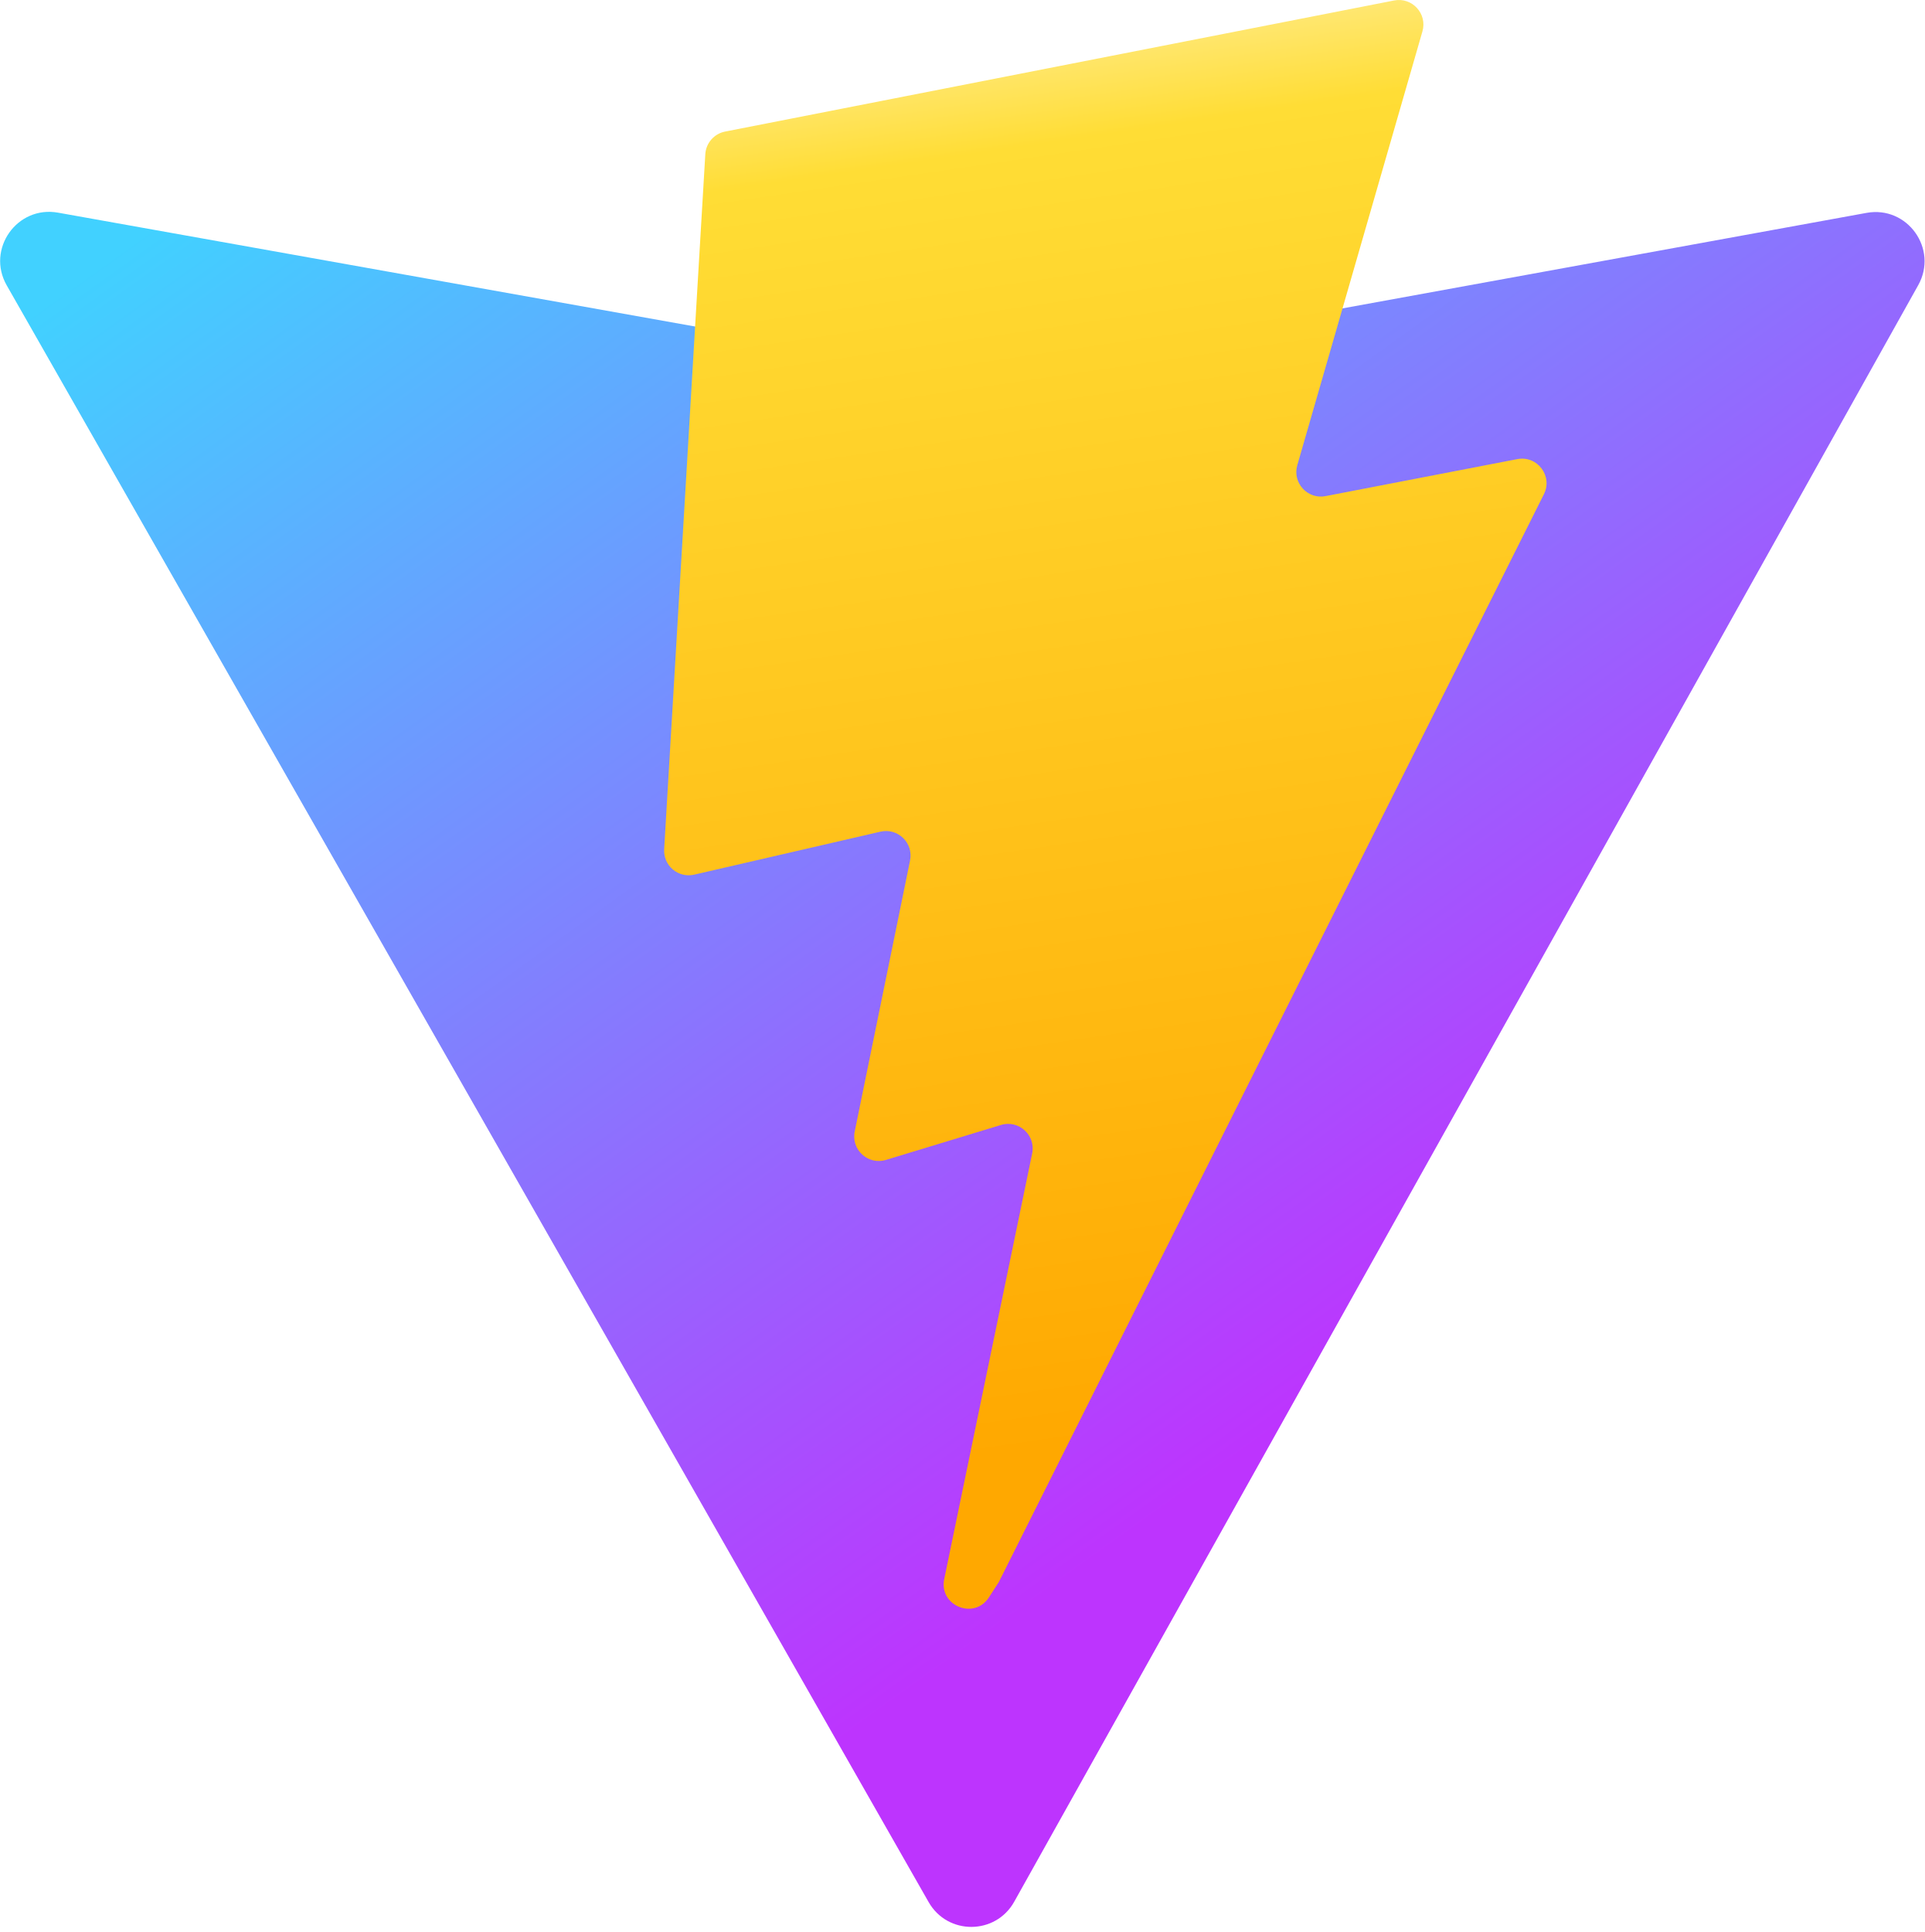
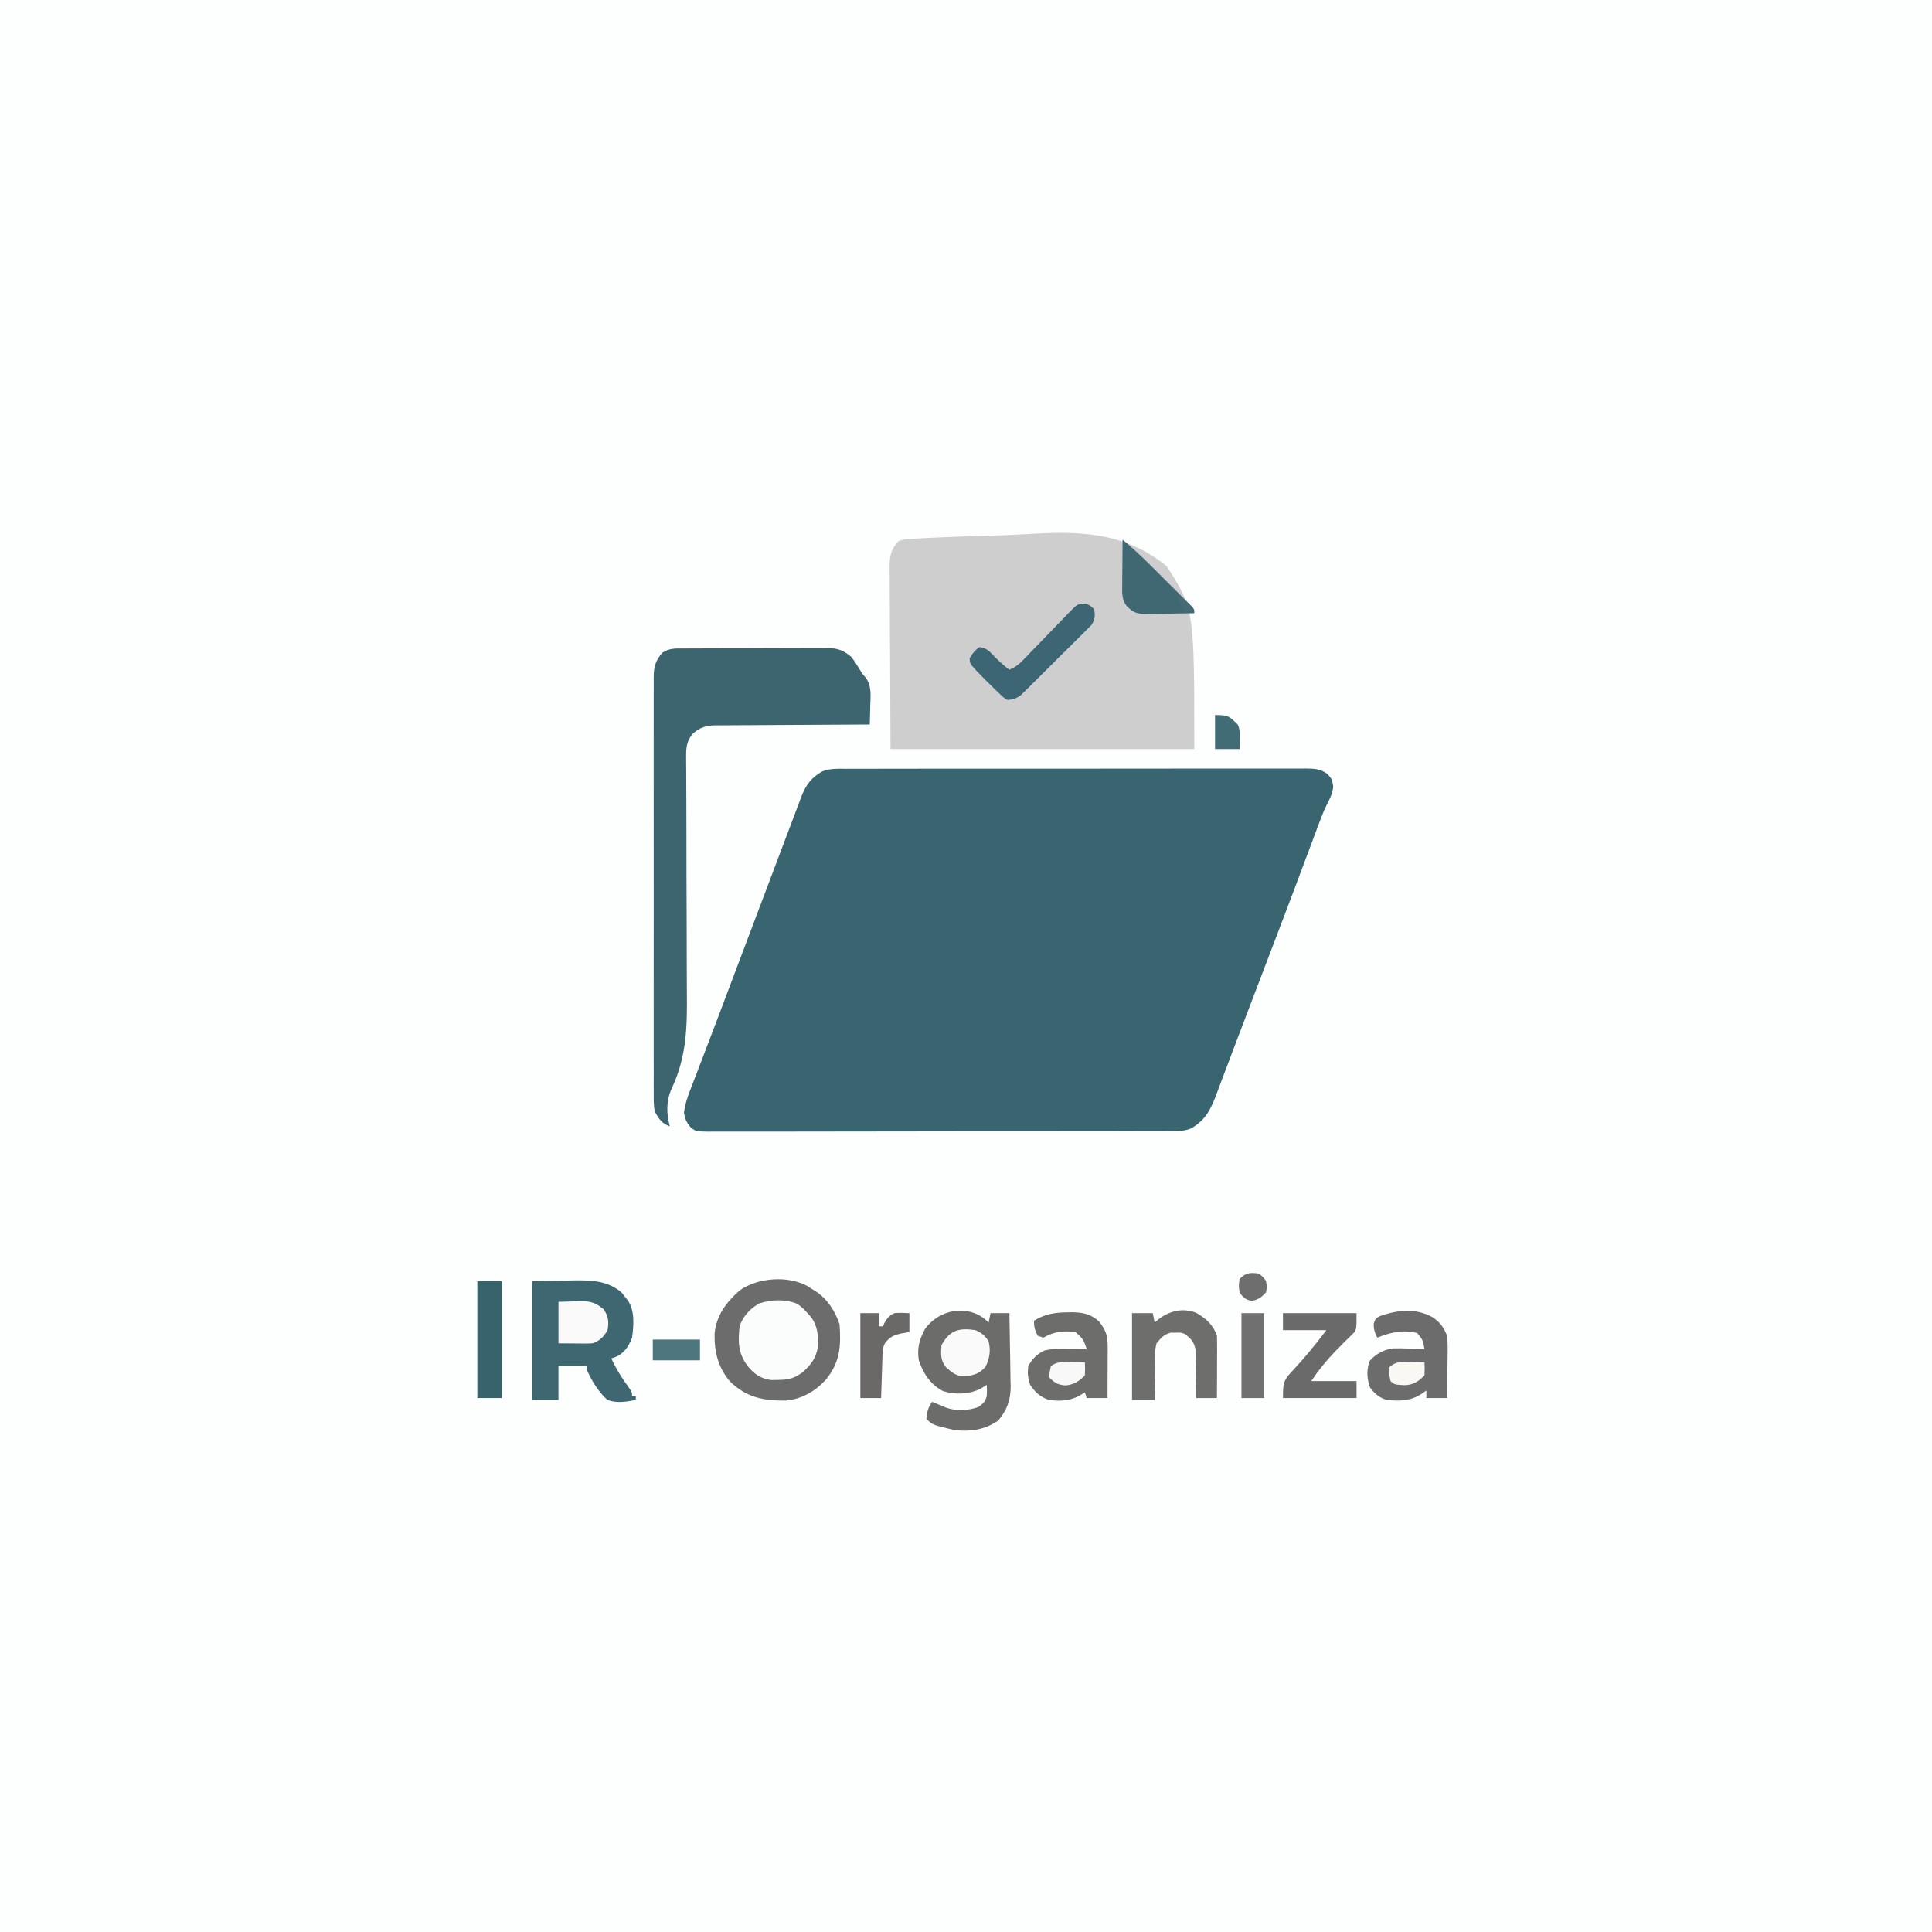
- <svg xmlns="http://www.w3.org/2000/svg" aria-hidden="true" role="img" class="iconify iconify--logos" width="31.88" height="32" preserveAspectRatio="xMidYMid meet" viewBox="0 0 256 257">
-   <defs>
-     <linearGradient id="IconifyId1813088fe1fbc01fb466" x1="-.828%" x2="57.636%" y1="7.652%" y2="78.411%">
-       <stop offset="0%" stop-color="#41D1FF" />
-       <stop offset="100%" stop-color="#BD34FE" />
-     </linearGradient>
-     <linearGradient id="IconifyId1813088fe1fbc01fb467" x1="43.376%" x2="50.316%" y1="2.242%" y2="89.03%">
-       <stop offset="0%" stop-color="#FFEA83" />
-       <stop offset="8.333%" stop-color="#FFDD35" />
-       <stop offset="100%" stop-color="#FFA800" />
-     </linearGradient>
-   </defs>
-   <path fill="url(#IconifyId1813088fe1fbc01fb466)" d="M255.153 37.938L134.897 252.976c-2.483 4.44-8.862 4.466-11.382.048L.875 37.958c-2.746-4.814 1.371-10.646 6.827-9.67l120.385 21.517a6.537 6.537 0 0 0 2.322-.004l117.867-21.483c5.438-.991 9.574 4.796 6.877 9.62Z" />
-   <path fill="url(#IconifyId1813088fe1fbc01fb467)" d="M185.432.063L96.44 17.501a3.268 3.268 0 0 0-2.634 3.014l-5.474 92.456a3.268 3.268 0 0 0 3.997 3.378l24.777-5.718c2.318-.535 4.413 1.507 3.936 3.838l-7.361 36.047c-.495 2.426 1.782 4.5 4.151 3.78l15.304-4.649c2.372-.72 4.652 1.36 4.15 3.788l-11.698 56.621c-.732 3.542 3.979 5.473 5.943 2.437l1.313-2.028l72.516-144.72c1.215-2.423-.88-5.186-3.54-4.672l-25.505 4.922c-2.396.462-4.435-1.77-3.759-4.114l16.646-57.705c.677-2.35-1.37-4.583-3.769-4.113Z" />
+ <svg xmlns="http://www.w3.org/2000/svg" version="1.1" width="1024" height="1024">
+   <path d="M0 0 C337.92 0 675.84 0 1024 0 C1024 337.92 1024 675.84 1024 1024 C686.08 1024 348.16 1024 0 1024 C0 686.08 0 348.16 0 0 Z " fill="#FDFEFE" transform="translate(0,0)" />
+   <path d="M0 0 C1.072 -0.007 2.143 -0.014 3.247 -0.021 C6.833 -0.039 10.417 -0.029 14.002 -0.019 C16.575 -0.026 19.147 -0.035 21.72 -0.045 C27.978 -0.067 34.236 -0.066 40.495 -0.058 C45.581 -0.052 50.668 -0.053 55.754 -0.06 C56.479 -0.06 57.203 -0.061 57.95 -0.062 C59.421 -0.064 60.893 -0.066 62.365 -0.068 C76.159 -0.084 89.953 -0.076 103.747 -0.059 C116.365 -0.044 128.983 -0.059 141.601 -0.088 C154.563 -0.117 167.524 -0.128 180.486 -0.118 C181.952 -0.117 183.418 -0.116 184.884 -0.115 C185.966 -0.115 185.966 -0.115 187.069 -0.114 C192.15 -0.112 197.23 -0.122 202.31 -0.136 C209.148 -0.156 215.986 -0.149 222.824 -0.124 C225.336 -0.119 227.847 -0.123 230.359 -0.135 C233.783 -0.151 237.207 -0.136 240.631 -0.114 C241.628 -0.125 242.625 -0.137 243.653 -0.149 C248.081 -0.09 251.291 0.051 254.877 2.816 C257.252 5.515 257.252 5.515 257.877 9.327 C257.585 13.106 256.123 15.841 254.387 19.192 C252.252 23.562 250.637 28.139 248.943 32.694 C248.541 33.767 248.138 34.84 247.723 35.945 C246.862 38.237 246.004 40.529 245.147 42.823 C243.345 47.646 241.534 52.465 239.724 57.285 C238.82 59.692 237.916 62.099 237.013 64.506 C233.544 73.751 230.039 82.983 226.502 92.202 C225.488 94.848 224.473 97.494 223.459 100.14 C223.206 100.799 222.954 101.458 222.693 102.137 C220.218 108.596 217.758 115.062 215.3 121.527 C213.584 126.038 211.868 130.547 210.146 135.055 C209.813 135.928 209.48 136.801 209.136 137.7 C208.471 139.443 207.806 141.185 207.141 142.927 C205.275 147.816 203.424 152.71 201.589 157.61 C200.507 160.495 199.416 163.376 198.323 166.257 C197.825 167.575 197.331 168.896 196.842 170.218 C193.559 179.083 191.01 185.9 182.376 190.675 C178.226 192.316 173.942 192.07 169.535 192.036 C168.467 192.044 167.399 192.051 166.298 192.059 C162.725 192.08 159.151 192.072 155.578 192.064 C153.013 192.073 150.449 192.083 147.885 192.095 C141.647 192.119 135.409 192.124 129.171 192.119 C124.102 192.116 119.033 192.119 113.963 192.128 C113.241 192.129 112.519 192.13 111.775 192.131 C110.309 192.134 108.842 192.136 107.375 192.139 C93.629 192.16 79.884 192.156 66.138 192.144 C53.561 192.134 40.985 192.156 28.408 192.194 C15.49 192.233 2.573 192.249 -10.345 192.242 C-17.596 192.238 -24.846 192.243 -32.097 192.271 C-38.912 192.298 -45.725 192.293 -52.54 192.266 C-55.044 192.262 -57.547 192.267 -60.051 192.284 C-63.463 192.305 -66.873 192.289 -70.285 192.263 C-71.281 192.278 -72.278 192.293 -73.304 192.308 C-79.801 192.205 -79.801 192.205 -82.485 190.248 C-84.836 187.59 -85.729 185.645 -86.228 182.13 C-85.687 178.053 -84.562 174.466 -83.064 170.663 C-82.635 169.531 -82.635 169.531 -82.197 168.376 C-81.245 165.876 -80.278 163.383 -79.31 160.89 C-78.629 159.108 -77.95 157.327 -77.271 155.545 C-75.836 151.781 -74.396 148.021 -72.951 144.261 C-70.802 138.664 -68.679 133.058 -66.564 127.448 C-66.048 126.079 -66.048 126.079 -65.522 124.682 C-64.823 122.829 -64.125 120.977 -63.428 119.124 C-61.647 114.403 -59.861 109.683 -58.076 104.964 C-55.186 97.322 -52.301 89.679 -49.42 82.034 C-46.246 73.612 -43.064 65.192 -39.875 56.776 C-38.115 52.13 -36.359 47.484 -34.61 42.834 C-32.886 38.253 -31.154 33.676 -29.415 29.101 C-28.769 27.396 -28.126 25.689 -27.487 23.982 C-26.607 21.635 -25.716 19.293 -24.822 16.952 C-24.442 15.926 -24.442 15.926 -24.054 14.879 C-21.652 8.654 -18.801 4.625 -12.887 1.359 C-8.719 -0.286 -4.424 -0.037 0 0 Z " fill="#386570" transform="translate(448.7479,407.4853)" />
+   <path d="M0 0 C1.413 -0.082 1.413 -0.082 2.855 -0.166 C4.412 -0.248 4.412 -0.248 6.001 -0.331 C7.092 -0.391 8.184 -0.451 9.309 -0.512 C19.512 -1.042 29.719 -1.371 39.932 -1.63 C46.775 -1.808 53.6 -2.054 60.432 -2.477 C89.136 -4.213 112.695 -4.188 135.853 14.393 C150.529 37.369 150.529 37.369 150.529 111.369 C97.399 111.369 44.269 111.369 -10.471 111.369 C-10.554 94.333 -10.636 77.297 -10.721 59.744 C-10.758 54.369 -10.794 48.994 -10.832 43.457 C-10.85 36.882 -10.85 36.882 -10.853 33.802 C-10.859 31.656 -10.873 29.509 -10.894 27.363 C-10.923 24.108 -10.927 20.853 -10.925 17.597 C-10.94 16.645 -10.954 15.692 -10.969 14.71 C-10.933 8.964 -10.271 5.761 -6.471 1.369 C-4.152 0.21 -2.586 0.149 0 0 Z " fill="#CECECE" transform="translate(482.4713,285.6308)" />
+   <path d="M0 0 C0.878 -0.007 1.757 -0.013 2.662 -0.02 C5.571 -0.039 8.48 -0.043 11.389 -0.045 C13.411 -0.052 15.433 -0.059 17.454 -0.066 C21.695 -0.078 25.936 -0.081 30.177 -0.08 C35.608 -0.08 41.038 -0.107 46.469 -0.142 C50.646 -0.164 54.823 -0.168 59 -0.167 C61.002 -0.169 63.004 -0.178 65.006 -0.194 C67.809 -0.213 70.611 -0.207 73.414 -0.195 C74.239 -0.207 75.063 -0.218 75.913 -0.229 C81.207 -0.172 84.184 0.809 88.401 4.291 C90.159 6.439 90.159 6.439 91.526 8.666 C91.982 9.395 92.439 10.125 92.909 10.876 C93.401 11.673 93.894 12.47 94.401 13.291 C95.43 14.514 95.43 14.514 96.479 15.762 C99.438 20.188 98.832 25.036 98.651 30.166 C98.633 31.14 98.615 32.115 98.596 33.119 C98.55 35.51 98.484 37.9 98.401 40.291 C97.312 40.294 96.223 40.298 95.101 40.302 C84.83 40.339 74.561 40.396 64.291 40.474 C59.011 40.514 53.731 40.546 48.451 40.562 C43.355 40.577 38.259 40.611 33.162 40.659 C31.219 40.674 29.276 40.682 27.333 40.682 C24.608 40.685 21.885 40.712 19.16 40.745 C18.359 40.74 17.558 40.735 16.732 40.729 C11.528 40.826 8.476 41.774 4.401 45.291 C1.472 49.257 1.033 52.068 1.063 56.956 C1.063 57.613 1.062 58.27 1.062 58.947 C1.064 61.143 1.088 63.337 1.112 65.532 C1.117 67.11 1.122 68.687 1.124 70.265 C1.133 73.662 1.15 77.06 1.174 80.458 C1.209 85.854 1.216 91.25 1.216 96.647 C1.221 111.994 1.25 127.34 1.343 142.686 C1.394 151.162 1.412 159.638 1.395 168.114 C1.387 172.588 1.396 177.06 1.446 181.534 C1.647 200.217 1.468 216.136 -6.665 233.401 C-9.569 239.816 -9.401 246.532 -7.599 253.291 C-11.879 251.762 -13.486 249.223 -15.599 245.291 C-16.167 242.06 -16.139 238.886 -16.107 235.612 C-16.113 234.643 -16.119 233.675 -16.126 232.676 C-16.142 229.434 -16.129 226.192 -16.116 222.949 C-16.122 220.623 -16.129 218.297 -16.138 215.97 C-16.156 209.654 -16.149 203.339 -16.136 197.023 C-16.127 191.085 -16.134 185.147 -16.14 179.209 C-16.151 166.732 -16.138 154.255 -16.117 141.777 C-16.099 131.075 -16.102 120.373 -16.12 109.671 C-16.142 97.238 -16.15 84.805 -16.138 72.372 C-16.132 65.792 -16.131 59.213 -16.144 52.633 C-16.156 46.447 -16.148 40.262 -16.124 34.077 C-16.119 31.805 -16.121 29.534 -16.13 27.263 C-16.14 24.165 -16.127 21.067 -16.107 17.969 C-16.116 17.069 -16.125 16.168 -16.134 15.24 C-16.066 9.78 -15.281 6.595 -11.599 2.291 C-7.724 -0.293 -4.495 -0.005 0 0 Z " fill="#3C6570" transform="translate(362.5989,343.7095)" />
+   <path d="M0 0 C0.93 0.619 0.93 0.619 1.879 1.25 C2.571 1.663 3.263 2.075 3.977 2.5 C10.441 6.753 14.446 12.952 16.879 20.25 C17.671 31.802 17.137 40.222 9.629 49.5 C3.832 55.732 -3.033 59.759 -11.602 60.586 C-23.533 60.712 -32.382 58.966 -41.176 50.535 C-47.545 43.054 -49.542 34.779 -49.387 25.148 C-48.509 15.567 -43.219 8.458 -36.121 2.25 C-26.649 -4.615 -10.362 -5.84 0 0 Z " fill="#6D6C6C" transform="translate(428.1211,681.75)" />
+   <path d="M0 0 C5.569 -0.083 11.137 -0.165 16.875 -0.25 C18.611 -0.286 20.347 -0.323 22.136 -0.36 C31.583 -0.478 39.885 -0.283 47.473 6.07 C47.997 6.748 48.522 7.426 49.062 8.125 C49.884 9.15 49.884 9.15 50.723 10.195 C54.53 15.574 53.905 23.641 53 30 C51.15 34.749 48.998 38.095 44.293 40.227 C43.536 40.482 42.78 40.737 42 41 C44.676 46.78 47.83 51.77 51.609 56.898 C53 59 53 59 53 61 C53.66 61 54.32 61 55 61 C55 61.66 55 62.32 55 63 C49.957 63.98 44.905 64.843 40 63 C35.178 58.857 31.618 52.753 29 47 C29 46.34 29 45.68 29 45 C24.05 45 19.1 45 14 45 C14 50.94 14 56.88 14 63 C9.38 63 4.76 63 0 63 C0 42.21 0 21.42 0 0 Z " fill="#3E6772" transform="translate(282,679)" />
+   <path d="M0 0 C2.239 1.239 3.67 2.295 5.5 4.125 C5.83 2.475 6.16 0.825 6.5 -0.875 C9.8 -0.875 13.1 -0.875 16.5 -0.875 C16.649 5.635 16.758 12.145 16.83 18.656 C16.86 20.868 16.9 23.079 16.953 25.29 C17.026 28.483 17.06 31.674 17.086 34.867 C17.117 35.844 17.148 36.82 17.18 37.826 C17.183 45.108 15.273 50.535 10.5 56.125 C3.395 60.955 -4.084 62.028 -12.5 61.125 C-24.261 58.364 -24.261 58.364 -27.5 55.125 C-27.176 51.316 -26.644 49.341 -24.5 46.125 C-19.5 48.125 -19.5 48.125 -17.164 49.176 C-11.531 51.183 -5.522 50.834 0.062 48.875 C2.656 47.013 3.63 46.17 4.5 43.125 C4.667 39.958 4.667 39.958 4.5 37.125 C3.448 37.785 2.396 38.445 1.312 39.125 C-4.828 42.185 -12.169 42.485 -18.715 40.43 C-25.293 37.004 -29.28 31.018 -31.5 24.125 C-32.56 17.882 -31.198 12.947 -28.199 7.43 C-21.704 -1.38 -9.934 -4.885 0 0 Z " fill="#6C6C6B" transform="translate(518.5,696.875)" />
+   <path d="M0 0 C4.268 2.75 6.074 5.329 8 10 C8.247 12.689 8.353 15.128 8.293 17.805 C8.289 18.529 8.284 19.253 8.28 19.999 C8.263 22.291 8.226 24.583 8.188 26.875 C8.172 28.437 8.159 30 8.146 31.562 C8.114 35.375 8.062 39.188 8 43 C4.37 43 0.74 43 -3 43 C-3 41.68 -3 40.36 -3 39 C-3.908 39.639 -4.815 40.279 -5.75 40.938 C-11.494 44.582 -17.314 44.671 -24 44 C-28.036 42.727 -30.479 40.74 -32.938 37.25 C-34.551 32.315 -34.818 28.249 -33 23.25 C-29.686 19.521 -25.541 17.336 -20.566 16.679 C-18.033 16.609 -15.532 16.649 -13 16.75 C-12.13 16.768 -11.26 16.786 -10.363 16.805 C-8.242 16.851 -6.121 16.923 -4 17 C-4.868 12.189 -4.868 12.189 -7.832 8.582 C-15.222 6.598 -22.07 8.188 -29 11 C-30.302 8.319 -31.025 6.471 -30.863 3.469 C-30 1 -30 1 -27.883 -0.363 C-18.331 -3.651 -9.215 -4.891 0 0 Z " fill="#6D6C6C" transform="translate(759,698)" />
+   <path d="M0 0 C0.772 -0.01 1.544 -0.019 2.339 -0.029 C7.915 0.052 12.234 1.03 16.457 4.973 C20.339 10.049 20.954 12.798 20.91 19.07 C20.909 19.822 20.907 20.574 20.906 21.349 C20.9 23.753 20.888 26.158 20.875 28.562 C20.87 30.191 20.865 31.82 20.861 33.449 C20.85 37.445 20.833 41.441 20.812 45.438 C17.183 45.438 13.553 45.438 9.812 45.438 C9.482 44.447 9.152 43.458 8.812 42.438 C7.719 43.097 6.626 43.758 5.5 44.438 C0.32 47.023 -4.503 47.151 -10.188 46.438 C-14.946 44.794 -17.383 42.592 -20.188 38.438 C-21.423 34.731 -21.643 32.34 -21.188 28.438 C-18.981 24.643 -16.602 22.087 -12.594 20.246 C-8.11 19.182 -3.901 19.223 0.688 19.312 C1.567 19.322 2.446 19.331 3.352 19.34 C5.505 19.363 7.659 19.399 9.812 19.438 C7.889 14.123 7.889 14.123 3.812 10.438 C-2.635 9.658 -7.511 10.173 -13.188 13.438 C-14.178 13.107 -15.168 12.777 -16.188 12.438 C-17.635 9.542 -18.188 7.696 -18.188 4.438 C-12.073 0.814 -6.978 0.028 0 0 Z " fill="#6D6D6C" transform="translate(566.1875,695.5625)" />
+   <path d="M0 0 C2.127 1.476 3.729 2.978 5.43 4.926 C6.215 5.778 6.215 5.778 7.016 6.648 C10.851 11.639 11.168 16.632 10.918 22.797 C9.985 28.776 7.201 32.323 2.805 36.301 C-1.858 39.491 -4.177 40.244 -9.883 40.301 C-11.178 40.329 -12.474 40.358 -13.809 40.387 C-19.212 39.725 -22.959 37.162 -26.32 32.926 C-31.367 26.197 -31.455 20.237 -30.57 11.926 C-28.786 6.574 -25.051 2.516 -20.141 -0.219 C-13.782 -2.335 -6.235 -2.606 0 0 Z " fill="#FBFCFC" transform="translate(422.5703,691.0742)" />
+   <path d="M0 0 C5.025 2.987 8.826 6.388 10.715 12.055 C10.8 14.568 10.831 17.053 10.812 19.566 C10.811 20.295 10.81 21.023 10.808 21.773 C10.803 24.096 10.79 26.419 10.777 28.742 C10.772 30.318 10.768 31.895 10.764 33.471 C10.753 37.332 10.735 41.193 10.715 45.055 C7.085 45.055 3.455 45.055 -0.285 45.055 C-0.289 44.202 -0.293 43.35 -0.298 42.472 C-0.325 39.294 -0.374 36.117 -0.438 32.939 C-0.461 31.567 -0.475 30.194 -0.481 28.822 C-0.49 26.843 -0.534 24.865 -0.578 22.887 C-0.594 21.698 -0.61 20.509 -0.626 19.284 C-1.466 15.168 -3.062 13.664 -6.285 11.055 C-8.757 10.277 -8.757 10.277 -11.285 10.43 C-12.523 10.41 -12.523 10.41 -13.785 10.391 C-17.438 11.361 -18.901 13.16 -21.285 16.055 C-22.058 19.422 -22.058 19.422 -21.992 23.105 C-22.007 23.764 -22.022 24.423 -22.038 25.102 C-22.081 27.191 -22.09 29.278 -22.098 31.367 C-22.121 32.79 -22.146 34.212 -22.174 35.635 C-22.237 39.108 -22.269 42.581 -22.285 46.055 C-26.245 46.055 -30.205 46.055 -34.285 46.055 C-34.285 30.875 -34.285 15.695 -34.285 0.055 C-30.655 0.055 -27.025 0.055 -23.285 0.055 C-22.955 1.705 -22.625 3.355 -22.285 5.055 C-21.563 4.436 -20.841 3.817 -20.098 3.18 C-14.201 -1.275 -7.06 -2.92 0 0 Z " fill="#6E6E6D" transform="translate(634.2852,695.9453)" />
+   <path d="M0 0 C12.87 0 25.74 0 39 0 C39 8 39 8 37.949 10.019 C37.462 10.493 36.975 10.968 36.473 11.457 C35.932 12.007 35.391 12.557 34.833 13.124 C34.249 13.681 33.665 14.238 33.062 14.812 C31.867 16.021 30.675 17.232 29.484 18.445 C28.893 19.04 28.302 19.634 27.693 20.247 C23.017 25.088 18.731 30.403 15 36 C22.92 36 30.84 36 39 36 C39 38.97 39 41.94 39 45 C26.13 45 13.26 45 0 45 C0 37.266 0.136 35.69 4.938 30.688 C5.948 29.569 6.957 28.449 7.965 27.328 C8.474 26.774 8.983 26.221 9.507 25.65 C11.766 23.153 13.878 20.553 16 17.938 C16.701 17.08 17.402 16.223 18.125 15.34 C19.792 13.26 21.401 11.133 23 9 C15.41 9 7.82 9 0 9 C0 6.03 0 3.06 0 0 Z " fill="#6A6A6A" transform="translate(680,696)" />
+   <path d="M0 0 C2.646 1.066 2.646 1.066 4.646 3.066 C5.08 6.546 5.1 8.389 3.123 11.337 C2.41 12.049 1.697 12.761 0.962 13.495 C0.157 14.312 -0.648 15.129 -1.477 15.971 C-2.799 17.265 -2.799 17.265 -4.147 18.585 C-5.045 19.484 -5.943 20.384 -6.869 21.31 C-8.771 23.208 -10.678 25.099 -12.596 26.98 C-15.05 29.389 -17.482 31.819 -19.906 34.257 C-22.226 36.585 -24.562 38.897 -26.897 41.21 C-27.768 42.083 -28.639 42.956 -29.536 43.855 C-30.767 45.057 -30.767 45.057 -32.023 46.284 C-32.74 46.992 -33.457 47.7 -34.196 48.429 C-36.646 50.287 -38.306 50.82 -41.354 51.066 C-43.346 49.878 -43.346 49.878 -45.229 48.066 C-45.913 47.417 -46.598 46.769 -47.303 46.101 C-48.318 45.093 -48.318 45.093 -49.354 44.066 C-49.979 43.466 -50.604 42.867 -51.249 42.249 C-52.989 40.555 -54.68 38.825 -56.354 37.066 C-56.876 36.527 -57.398 35.988 -57.936 35.433 C-61.335 31.706 -61.335 31.706 -61.417 28.941 C-60.007 26.453 -58.624 24.817 -56.354 23.066 C-52.85 23.407 -51.257 24.854 -48.917 27.378 C-46.222 30.201 -43.472 32.703 -40.354 35.066 C-37.303 33.708 -35.268 32.201 -32.966 29.793 C-32.325 29.13 -31.684 28.466 -31.023 27.782 C-30.341 27.067 -29.659 26.353 -28.956 25.616 C-27.493 24.114 -26.029 22.612 -24.565 21.111 C-22.264 18.741 -19.968 16.367 -17.686 13.979 C-15.479 11.676 -13.251 9.395 -11.018 7.116 C-10.34 6.396 -9.661 5.675 -8.963 4.932 C-4.163 0.082 -4.163 0.082 0 0 Z " fill="#3C6673" transform="translate(575.354,319.9343)" />
+   <path d="M0 0 C4.29 0 8.58 0 13 0 C13 20.46 13 40.92 13 62 C8.71 62 4.42 62 0 62 C0 41.54 0 21.08 0 0 Z " fill="#38626C" transform="translate(253,679)" />
+   <path d="M0 0 C5.047 4.232 9.805 8.645 14.465 13.297 C15.482 14.309 15.482 14.309 16.52 15.342 C17.939 16.756 19.356 18.171 20.773 19.587 C22.95 21.763 25.136 23.93 27.322 26.098 C28.704 27.476 30.084 28.855 31.465 30.234 C32.121 30.883 32.777 31.532 33.453 32.201 C34.051 32.802 34.649 33.403 35.265 34.022 C35.795 34.551 36.325 35.079 36.87 35.623 C38 37 38 37 38 39 C33.677 39.099 29.354 39.172 25.03 39.22 C23.561 39.24 22.091 39.267 20.622 39.302 C18.504 39.351 16.388 39.373 14.27 39.391 C12.361 39.422 12.361 39.422 10.413 39.454 C6.376 38.917 4.819 37.89 2 35 C-0.533 31.49 -0.23 28.058 -0.195 23.828 C-0.192 23.146 -0.19 22.463 -0.187 21.76 C-0.176 19.59 -0.15 17.42 -0.125 15.25 C-0.115 13.775 -0.106 12.299 -0.098 10.824 C-0.076 7.216 -0.041 3.608 0 0 Z " fill="#406873" transform="translate(595,286)" />
+   <path d="M0 0 C3.3 0 6.6 0 10 0 C10 2.31 10 4.62 10 7 C10.66 7 11.32 7 12 7 C12.248 6.402 12.495 5.804 12.75 5.188 C14.274 2.52 15.267 1.438 18 0 C20.72 -0.245 23.258 -0.137 26 0 C26 3.3 26 6.6 26 10 C24.598 10.248 23.195 10.495 21.75 10.75 C17.737 11.633 15.536 12.619 13 16 C11.632 18.737 11.784 21.043 11.684 24.102 C11.642 25.313 11.6 26.525 11.557 27.773 C11.517 29.044 11.478 30.315 11.438 31.625 C11.394 32.904 11.351 34.182 11.307 35.5 C11.2 38.667 11.098 41.833 11 45 C7.37 45 3.74 45 0 45 C0 30.15 0 15.3 0 0 Z " fill="#6A6967" transform="translate(456,696)" />
+   <path d="M0 0 C3.96 0 7.92 0 12 0 C12 14.85 12 29.7 12 45 C8.04 45 4.08 45 0 45 C0 30.15 0 15.3 0 0 Z " fill="#717070" transform="translate(658,696)" />
+   <path d="M0 0 C2.846 -0.083 5.692 -0.165 8.625 -0.25 C9.51 -0.286 10.395 -0.323 11.307 -0.36 C16.695 -0.436 19.759 0.372 24 4 C26.462 7.692 26.808 10.715 26 15 C24.033 18.525 21.896 20.701 18 22 C16.592 22.08 15.18 22.108 13.77 22.098 C13.046 22.095 12.323 22.093 11.577 22.09 C10.665 22.081 9.753 22.072 8.812 22.062 C5.904 22.042 2.996 22.021 0 22 C0 14.74 0 7.48 0 0 Z " fill="#F9FAF9" transform="translate(296,690)" />
+   <path d="M0 0 C3.219 1.402 5.187 2.982 7 6 C8.179 11.059 7.553 14.854 5.312 19.5 C1.738 23.365 -0.713 23.834 -5.875 24.5 C-10.249 24.409 -12.523 22.493 -15.652 19.605 C-18.576 16.122 -18.367 12.334 -18 8 C-13.613 -0.018 -8.702 -1.331 0 0 Z " fill="#FAFAFA" transform="translate(517,705)" />
+   <path d="M0 0 C8.25 0 16.5 0 25 0 C25 3.63 25 7.26 25 11 C16.75 11 8.5 11 0 11 C0 7.37 0 3.74 0 0 Z " fill="#4E767F" transform="translate(346,710)" />
+   <path d="M0 0 C7.067 0 7.35 0.459 12 5 C13.926 8.851 13.049 13.8 13 18 C8.71 18 4.42 18 0 18 C0 12.06 0 6.12 0 0 Z " fill="#416B75" transform="translate(644,379)" />
+   <path d="M0 0 C0.697 0.014 1.395 0.027 2.113 0.041 C3.826 0.076 5.538 0.13 7.25 0.188 C7.398 3.539 7.398 3.539 7.25 7.188 C3.956 10.482 1.525 12.117 -3.125 12.375 C-8.597 12.092 -8.597 12.092 -10.75 10.188 C-11.5 6.562 -11.5 6.562 -11.75 3.188 C-8.175 -0.323 -4.735 -0.175 0 0 Z " fill="#F9F8F5" transform="translate(747.75,721.8125)" />
+   <path d="M0 0 C1.053 0.014 1.053 0.014 2.127 0.027 C3.856 0.051 5.584 0.087 7.312 0.125 C7.461 3.477 7.461 3.477 7.312 7.125 C4.061 10.376 1.57 12.006 -3 12.438 C-7.229 12.079 -8.693 11.029 -11.688 8.125 C-11.375 5.25 -11.375 5.25 -10.688 2.125 C-7.007 -0.329 -4.244 -0.103 0 0 Z " fill="#F8F8F8" transform="translate(567.6875,721.875)" />
+   <path d="M0 0 C2.375 1.625 2.375 1.625 4 4 C4.562 7 4.562 7 4 10 C1.579 12.628 -0.046 13.814 -3.562 14.5 C-6.925 13.81 -8.049 12.819 -10 10 C-10.5 6.438 -10.5 6.438 -10 3 C-7.157 -0.39 -4.256 -0.621 0 0 Z " fill="#6E6E6E" transform="translate(667,675)" />
+   <path d="M0 0 C3.362 1.441 5.592 3.248 8 6 C8 6.66 8 7.32 8 8 C6.68 8 5.36 8 4 8 C2.091 5.384 1.025 3.074 0 0 Z " fill="#456C76" transform="translate(624,316)" />
</svg>
